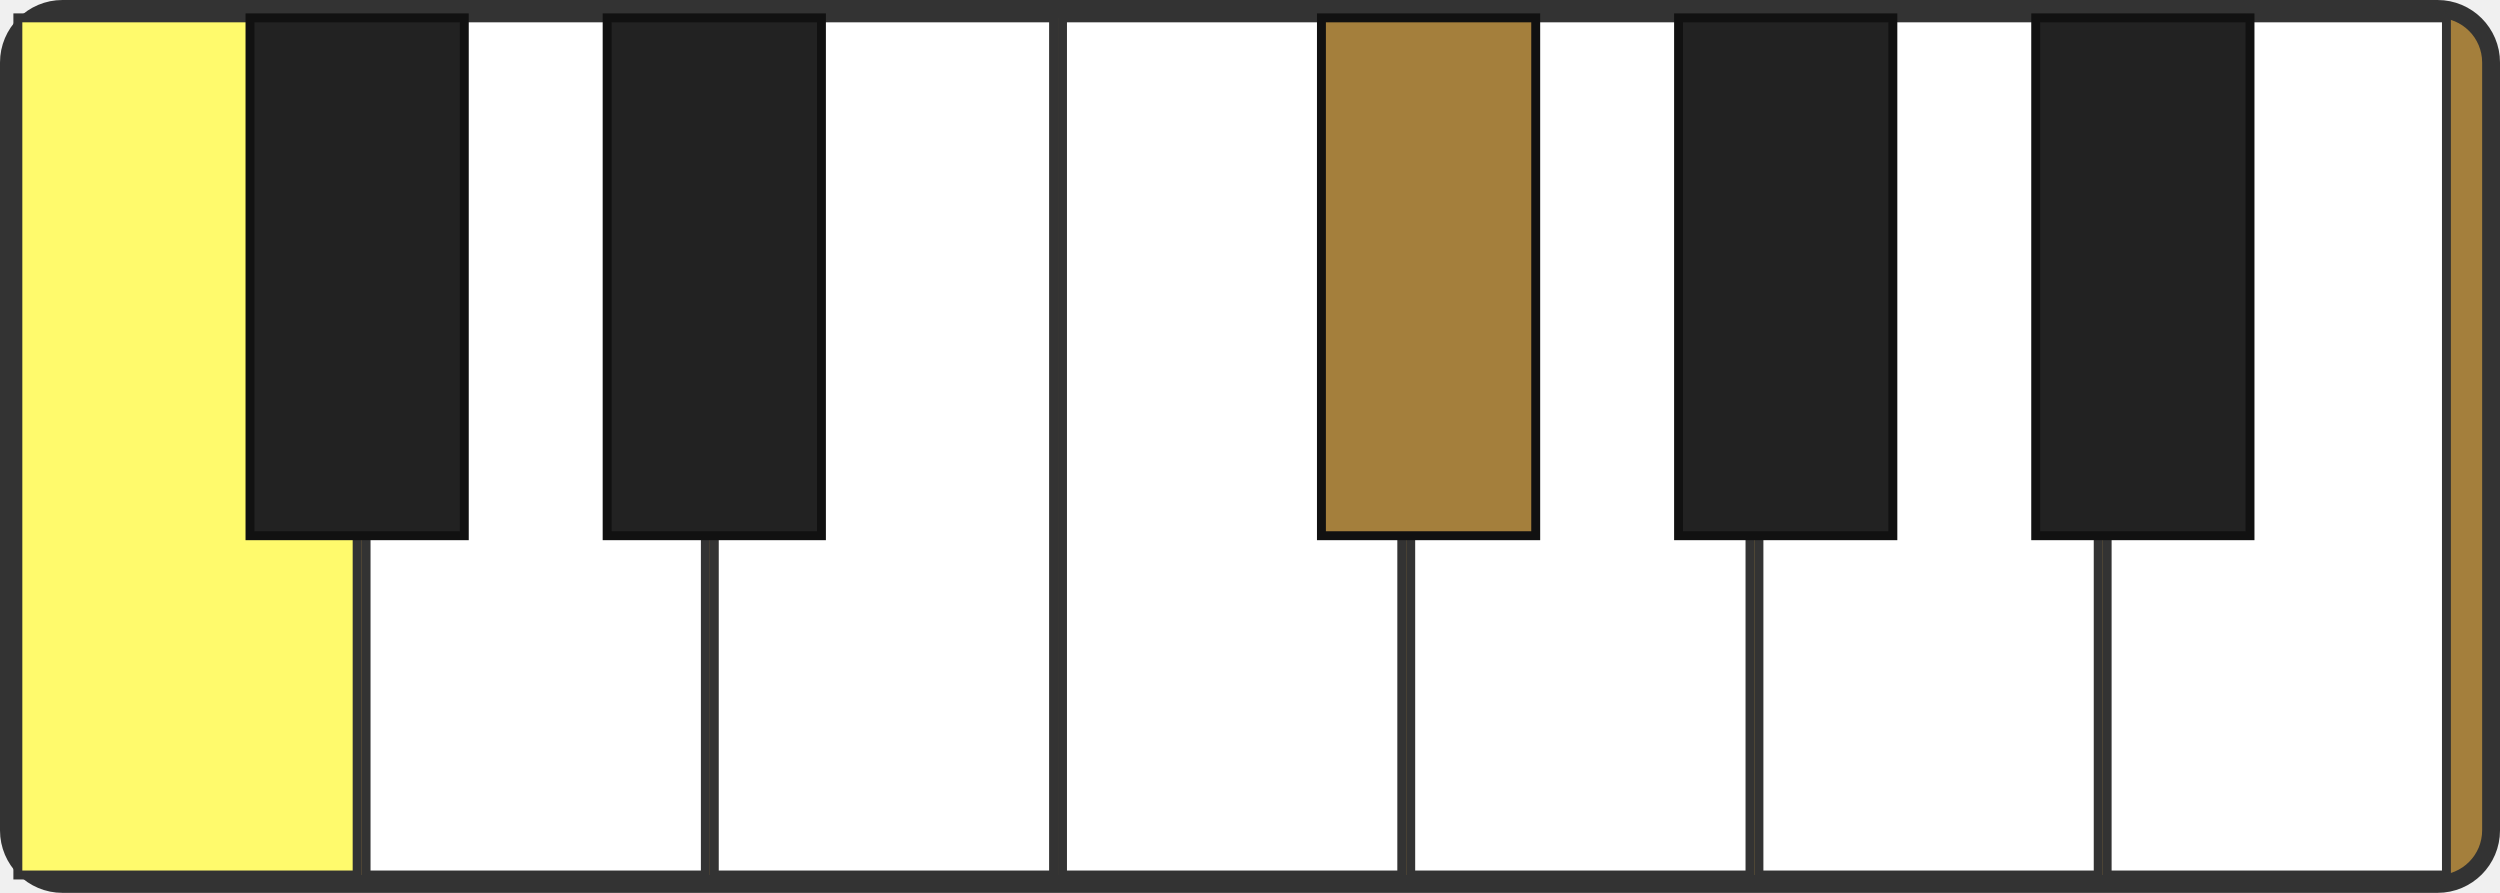
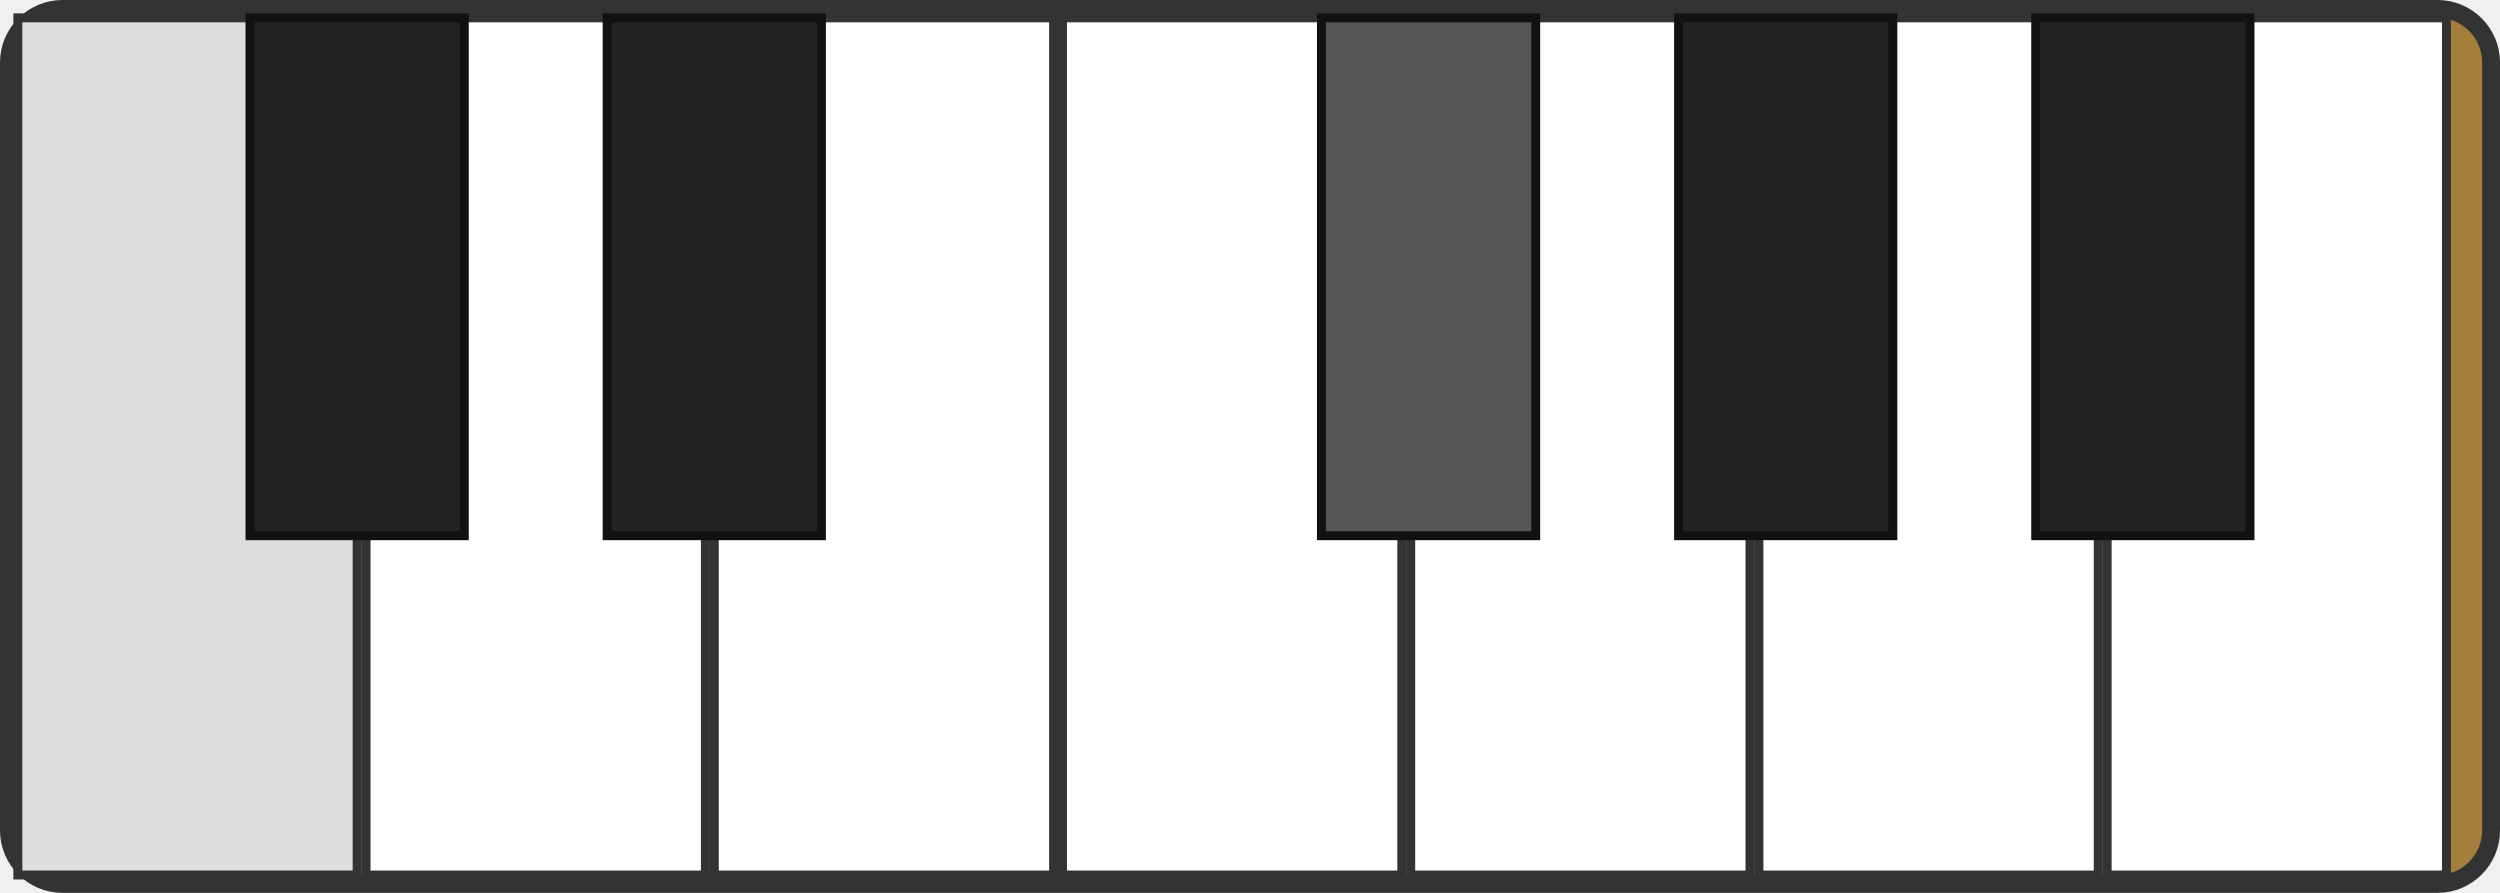
<svg xmlns="http://www.w3.org/2000/svg" viewBox="0 0 280 100" role="img">
  <rect x="1" y="1" width="278" height="98" rx="6" fill="#a47f3c" stroke="#333" stroke-width="2" />
-   <rect x="2" y="2" width="38" height="96" fill="#fffa6c" stroke="#333" stroke-width="1" />
+   <rect x="2" y="2" width="38" height="96" fill="#ddd" stroke="#333" stroke-width="1" />
  <rect x="41" y="2" width="38" height="96" fill="#fff" stroke="#333" stroke-width="1" />
  <rect x="80" y="2" width="38" height="96" fill="#fff" stroke="#333" stroke-width="1" />
  <rect x="119" y="2" width="38" height="96" fill="#fff" stroke="#333" stroke-width="1" />
  <rect x="158" y="2" width="38" height="96" fill="#fff" stroke="#333" stroke-width="1" />
  <rect x="197" y="2" width="38" height="96" fill="#fff" stroke="#333" stroke-width="1" />
  <rect x="236" y="2" width="38" height="96" fill="#fff" stroke="#333" stroke-width="1" />
  <rect x="28" y="2" width="24" height="58" rx="0 0 3 3" fill="#222" stroke="#111" stroke-width="1" />
  <rect x="68" y="2" width="24" height="58" rx="0 0 3 3" fill="#222" stroke="#111" stroke-width="1" />
-   <rect x="148" y="2" width="24" height="58" rx="0 0 3 3" fill="#a47f3c" stroke="#111" stroke-width="1" />
+   <rect x="148" y="2" width="24" height="58" rx="0 0 3 3" fill="#555" stroke="#111" stroke-width="1" />
  <rect x="188" y="2" width="24" height="58" rx="0 0 3 3" fill="#222" stroke="#111" stroke-width="1" />
  <rect x="228" y="2" width="24" height="58" rx="0 0 3 3" fill="#222" stroke="#111" stroke-width="1" />
</svg>
